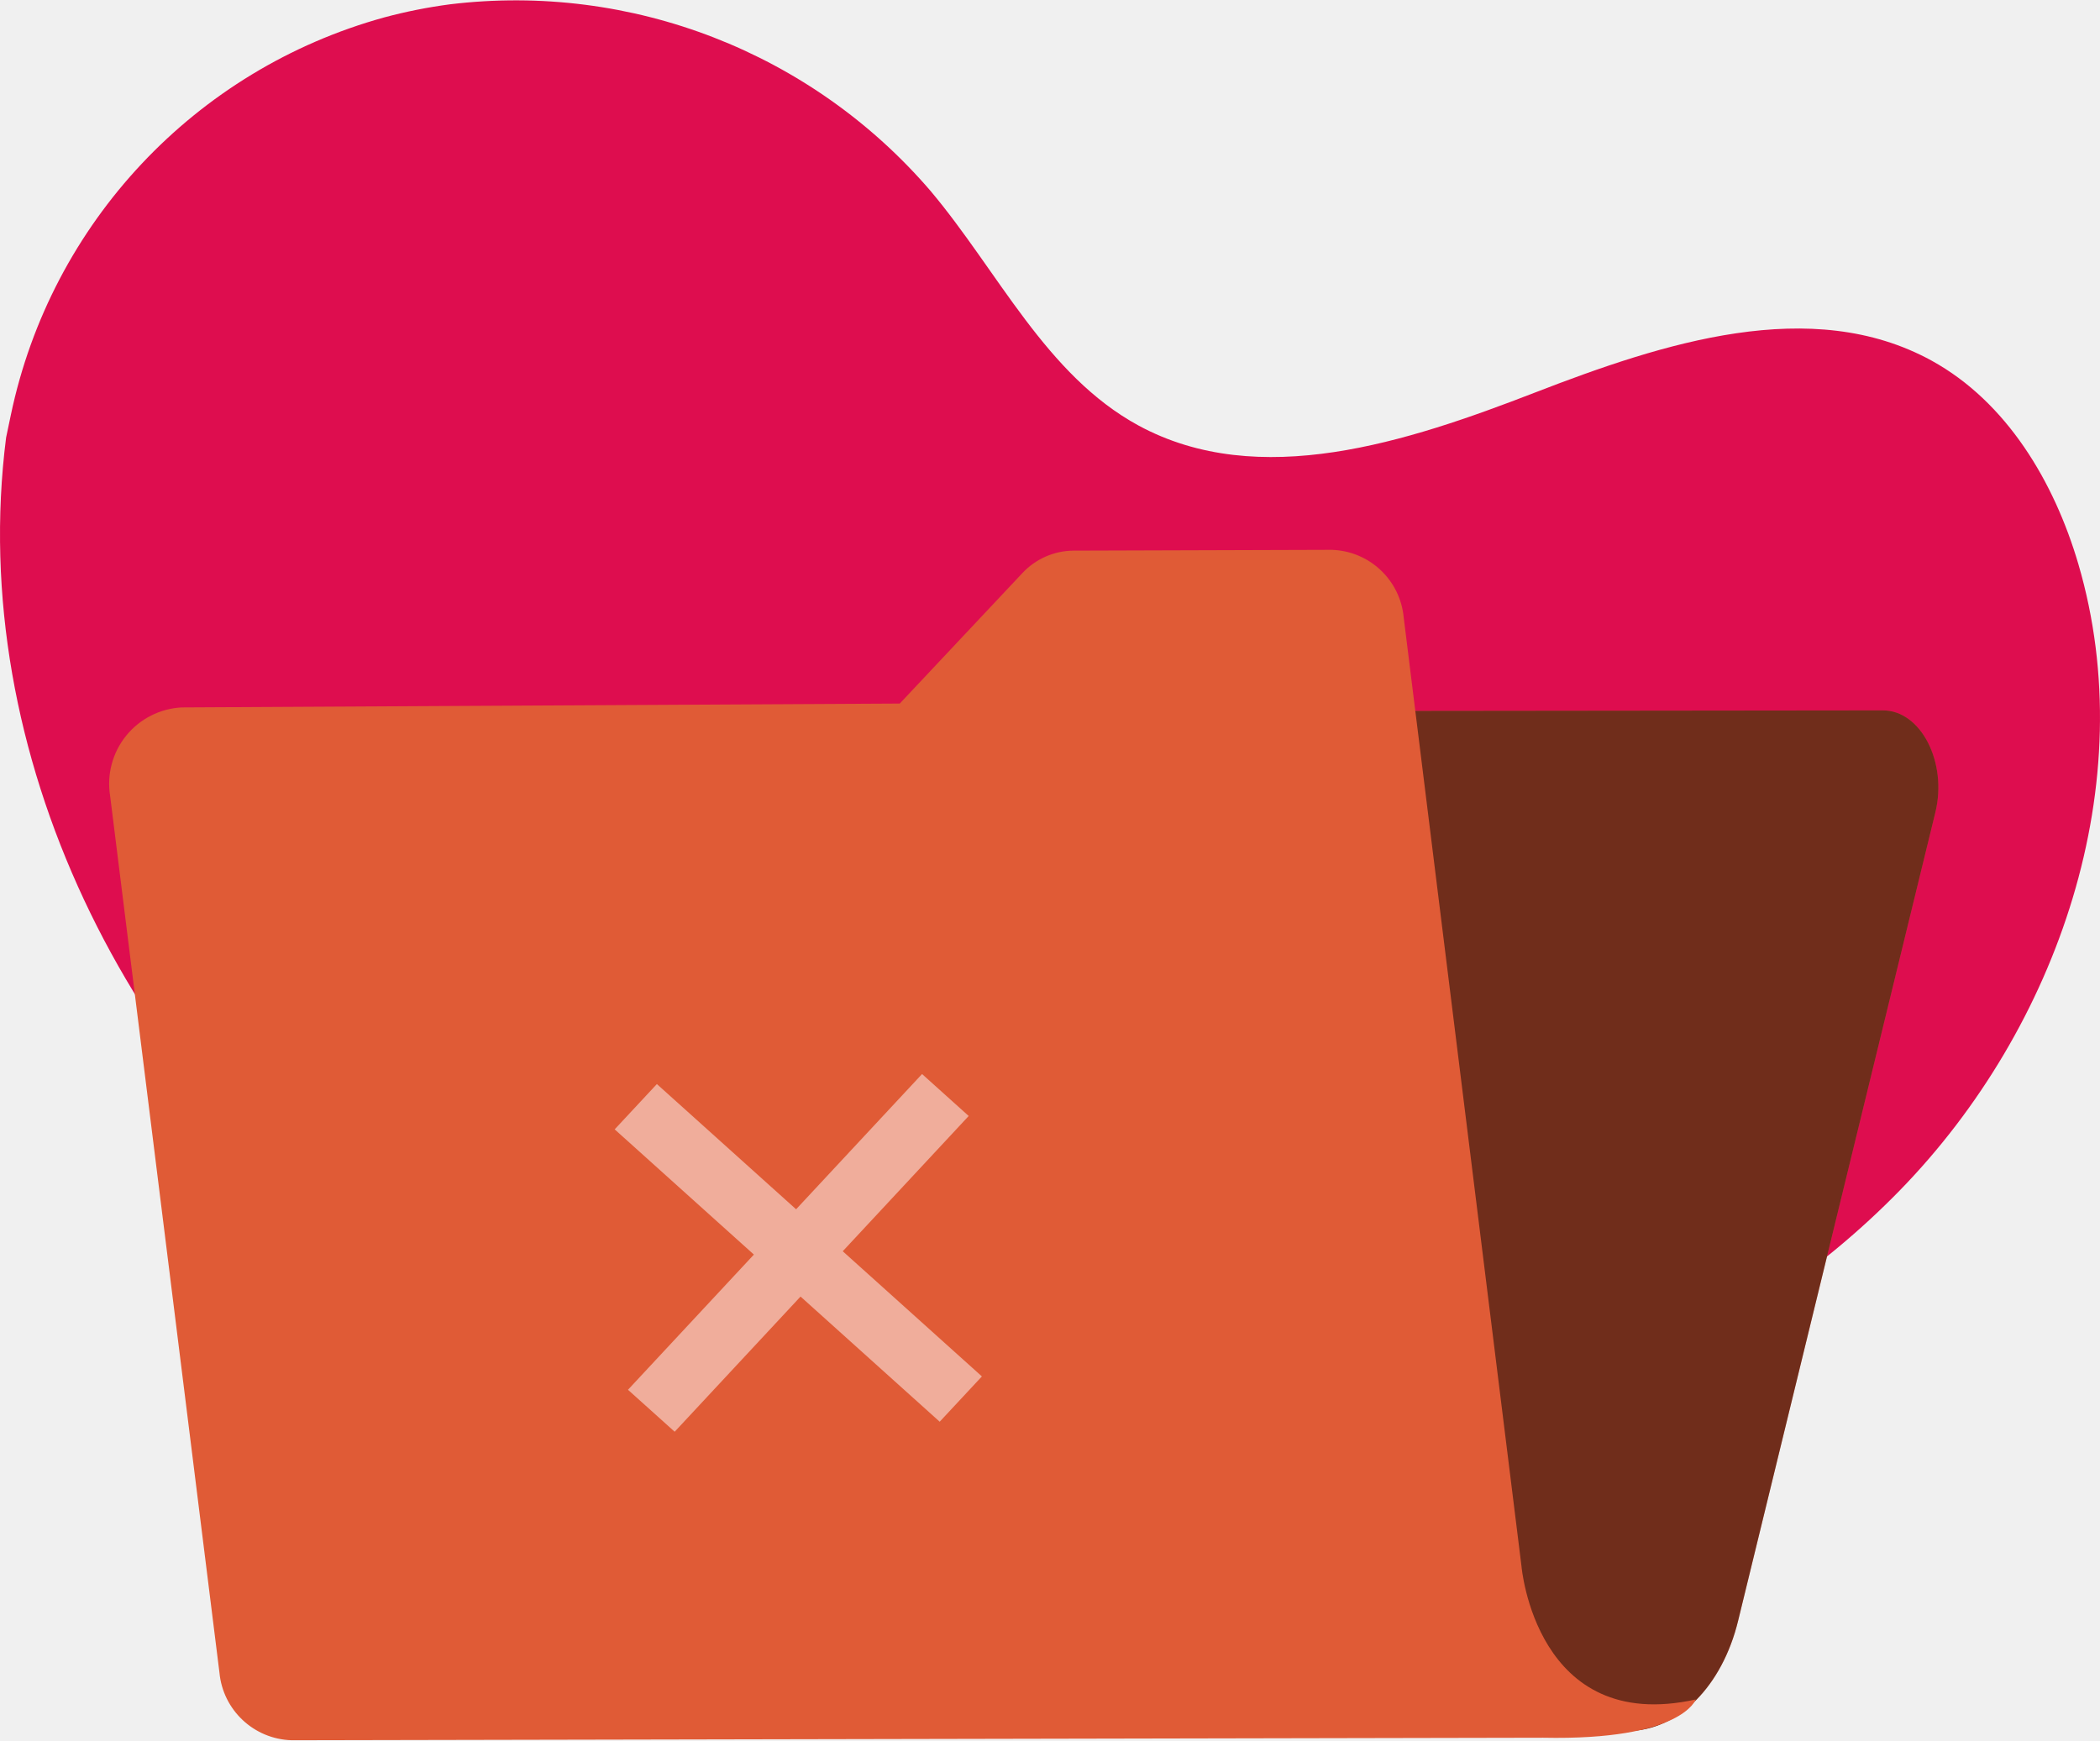
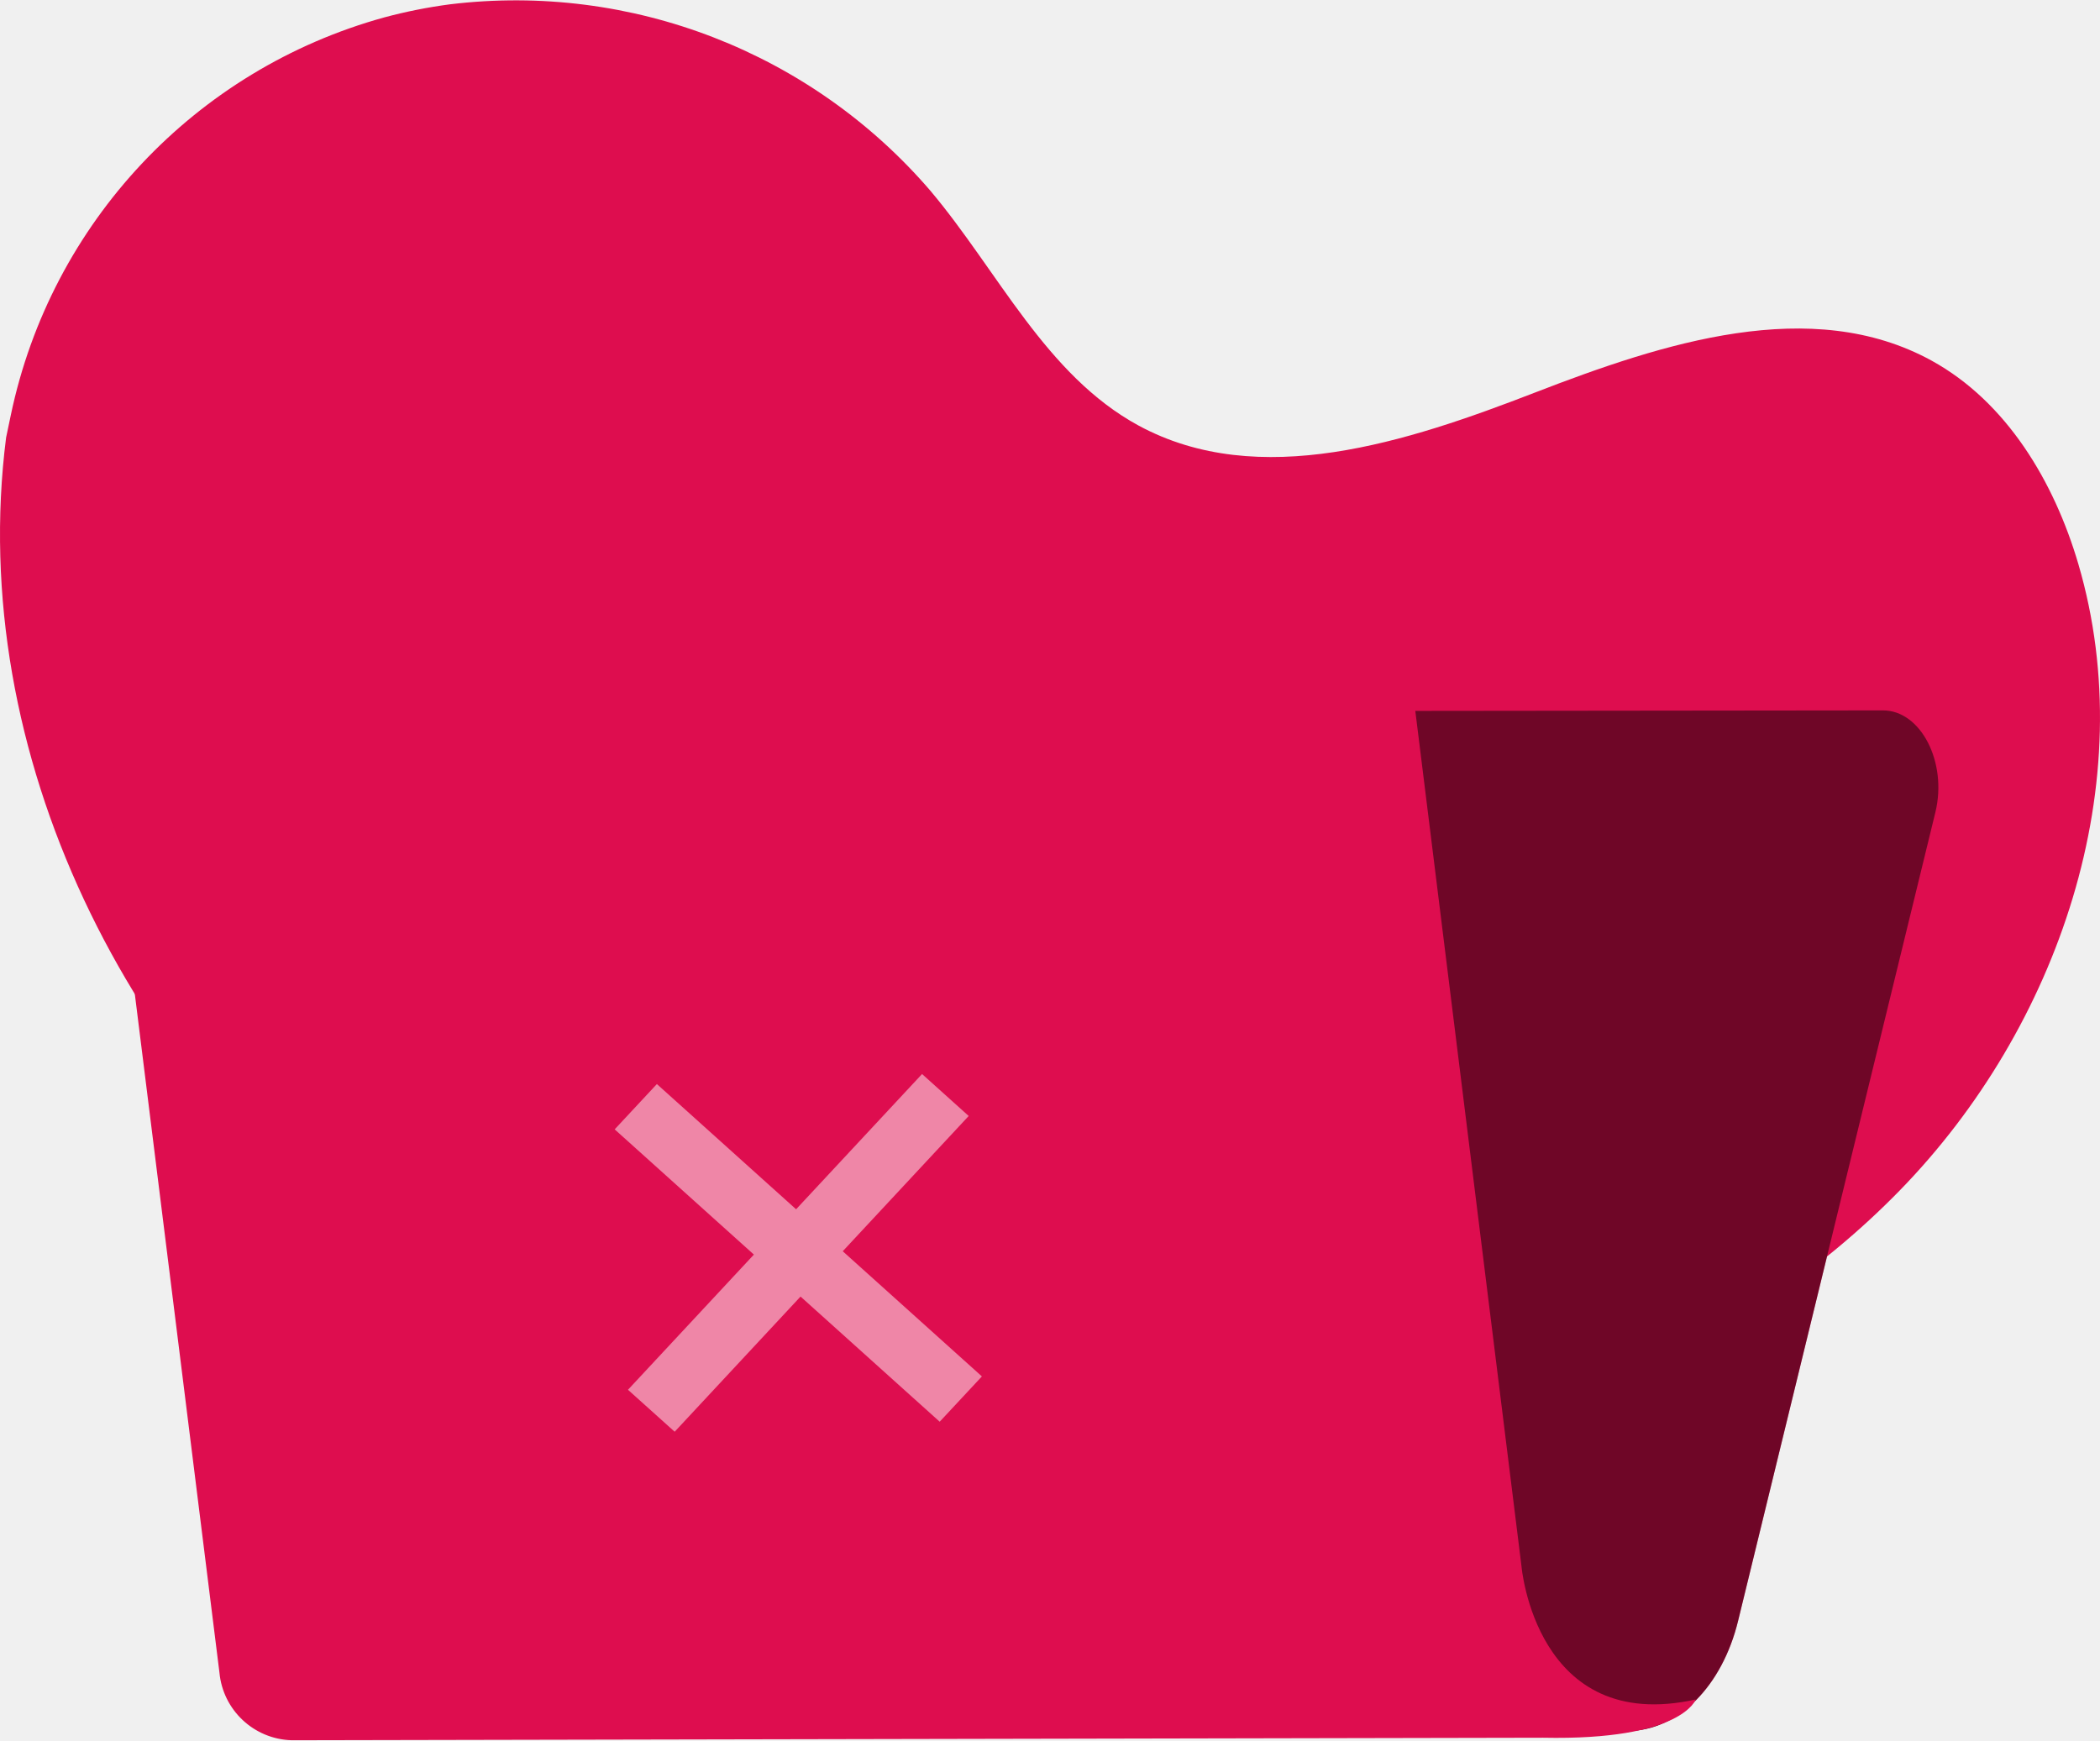
<svg xmlns="http://www.w3.org/2000/svg" width="173.555" height="143.848" viewBox="0 0 173.555 143.848">
  <defs>
    <style>
      .cls-1 {
        fill: #DE0D4F;
      }

      .cls-2 {
-         fill: #e05b36;
+         fill: #DE0D4F;
      }

      .cls-3 {
        opacity: 0.5;
      }

      .cls-4 {
        fill: #fff;
      }
    </style>
  </defs>
  <g id="login-invalid-pic" transform="translate(-149.386 -71.457)">
    <g id="freepik--background-simple--inject-72" transform="translate(149.386 71.457)">
      <path id="Path_2121" data-name="Path 2121" class="cls-1" d="M149.89,107.627c-3.321,26.121,10.079,52.9,31.248,68.562s49.027,20.831,75.094,17.078c18.608-2.667,37.064-9.962,50.18-23.428s20.029-33.7,14.746-51.737c-2-6.813-5.917-13.415-12.138-16.837-9.935-5.45-22.19-1.456-32.771,2.639s-22.816,8.128-32.774,2.725c-7.65-4.162-11.581-12.73-17.187-19.394A45.19,45.19,0,0,0,186.58,71.813a42.213,42.213,0,0,0-5.45,1.086,43.3,43.3,0,0,0-30.844,32.841Z" transform="translate(-149.386 -71.457)" />
    </g>
    <g id="freepik--Folder--inject-72" transform="translate(158.432 116.908)">
      <path id="Path_2122" data-name="Path 2122" class="cls-2" d="M274.572,227.059l-13.781,70.773L259,307.1l91.873-.444c4.126-.019,7.786-3.683,9.105-9.125l16.3-66.814c1.008-4.13-1.2-8.428-4.333-8.424l-93.009.1C276.907,222.383,275.093,224.3,274.572,227.059Z" transform="translate(-225.374 -209.023)" />
      <g id="Group_313" data-name="Group 313" class="cls-3" transform="translate(33.626 13.267)">
        <path id="Path_2123" data-name="Path 2123" d="M274.572,227.059l-13.781,70.773L259,307.1l91.873-.444c4.126-.019,7.786-3.683,9.105-9.125l16.3-66.814c1.008-4.13-1.2-8.428-4.333-8.424l-93.009.1C276.907,222.383,275.093,224.3,274.572,227.059Z" transform="translate(-259 -222.29)" />
      </g>
      <path id="Path_2124" data-name="Path 2124" class="cls-2" d="M289.319,272.215l-9.732-78.407a6.16,6.16,0,0,0-5.979-5.6l-21.333.066a5.839,5.839,0,0,0-4.216,1.869l-10.122,10.772-59.328.319a6.318,6.318,0,0,0-5.933,7.307l9.035,72.467a6.168,6.168,0,0,0,5.972,5.6L291.1,286.4c11.515.237,12.617-3.161,12.617-3.161C290.495,286.163,289.319,272.234,289.319,272.215Z" transform="translate(-172.622 -188.21)" />
      <g id="Group_314" data-name="Group 314" class="cls-3" transform="translate(41.754 43.328)">
        <path id="Path_2125" data-name="Path 2125" class="cls-4" d="M310.229,325.807l-3.488,3.745L279.88,305.385l3.488-3.745Z" transform="translate(-279.88 -300.811)" />
        <path id="Path_2126" data-name="Path 2126" class="cls-4" d="M307,299.51l3.854,3.469-24.3,26.1-3.858-3.469Z" transform="translate(-281.596 -299.51)" />
      </g>
    </g>
  </g>
</svg>
